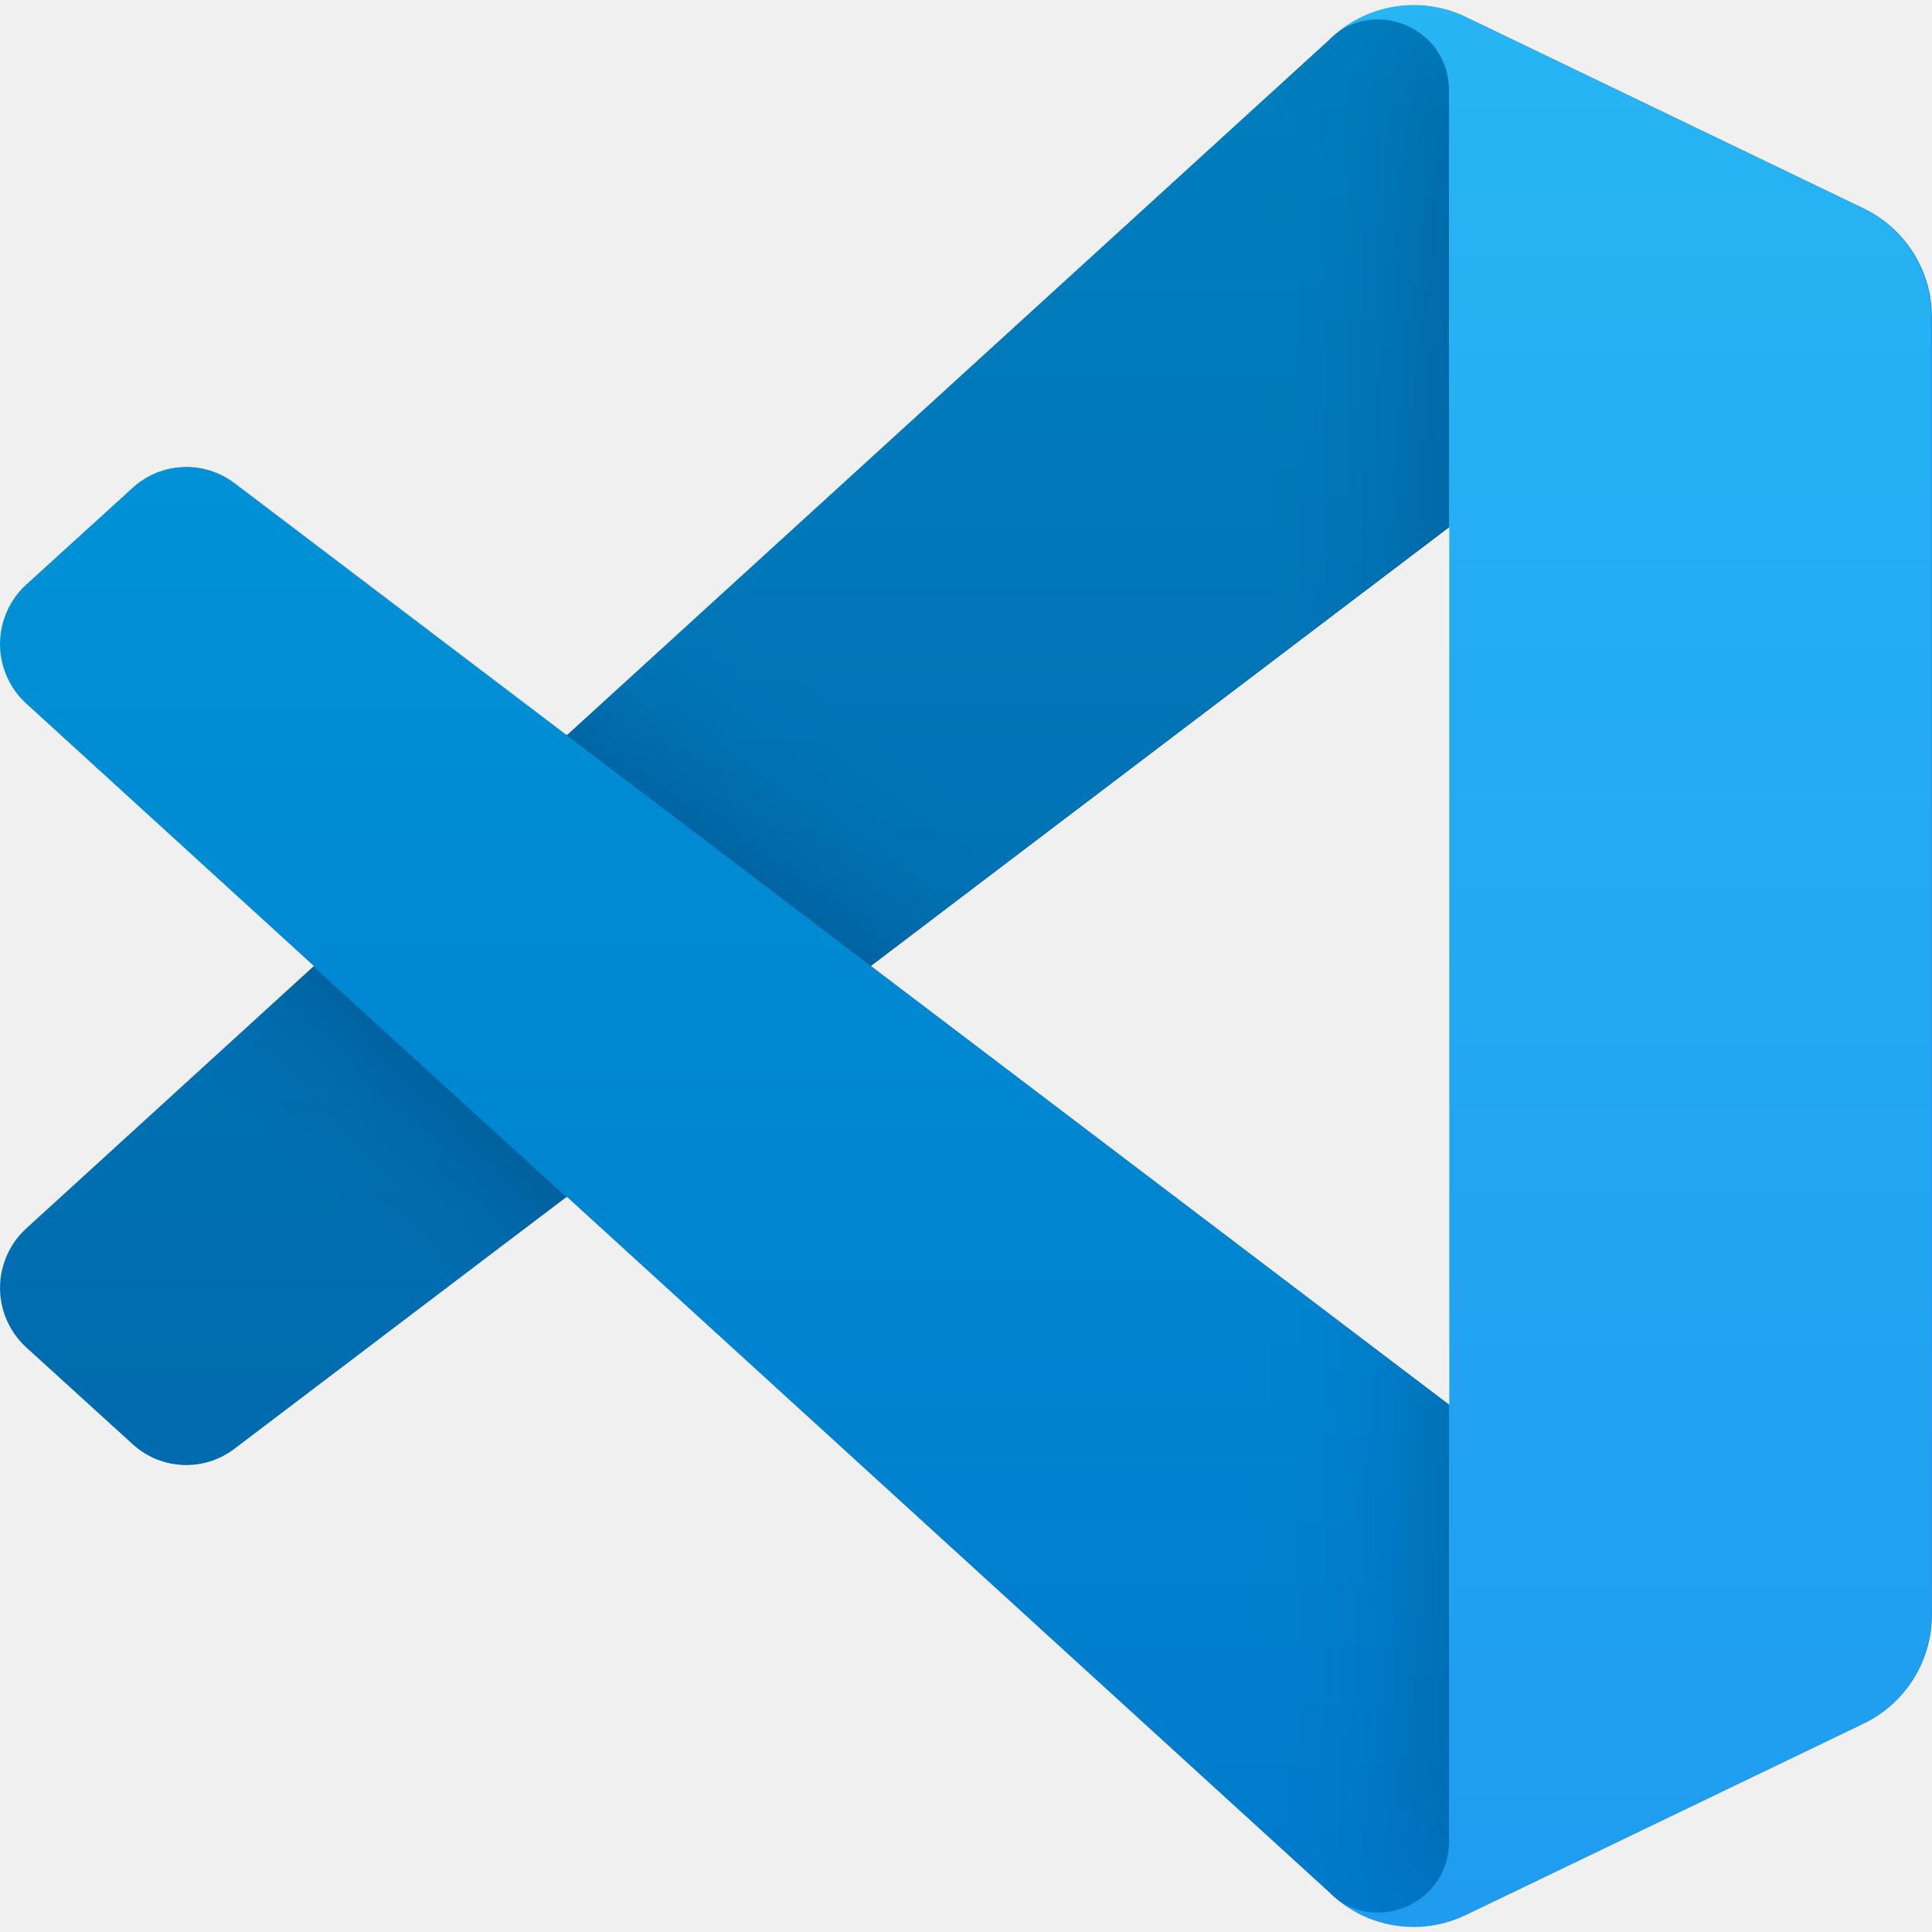
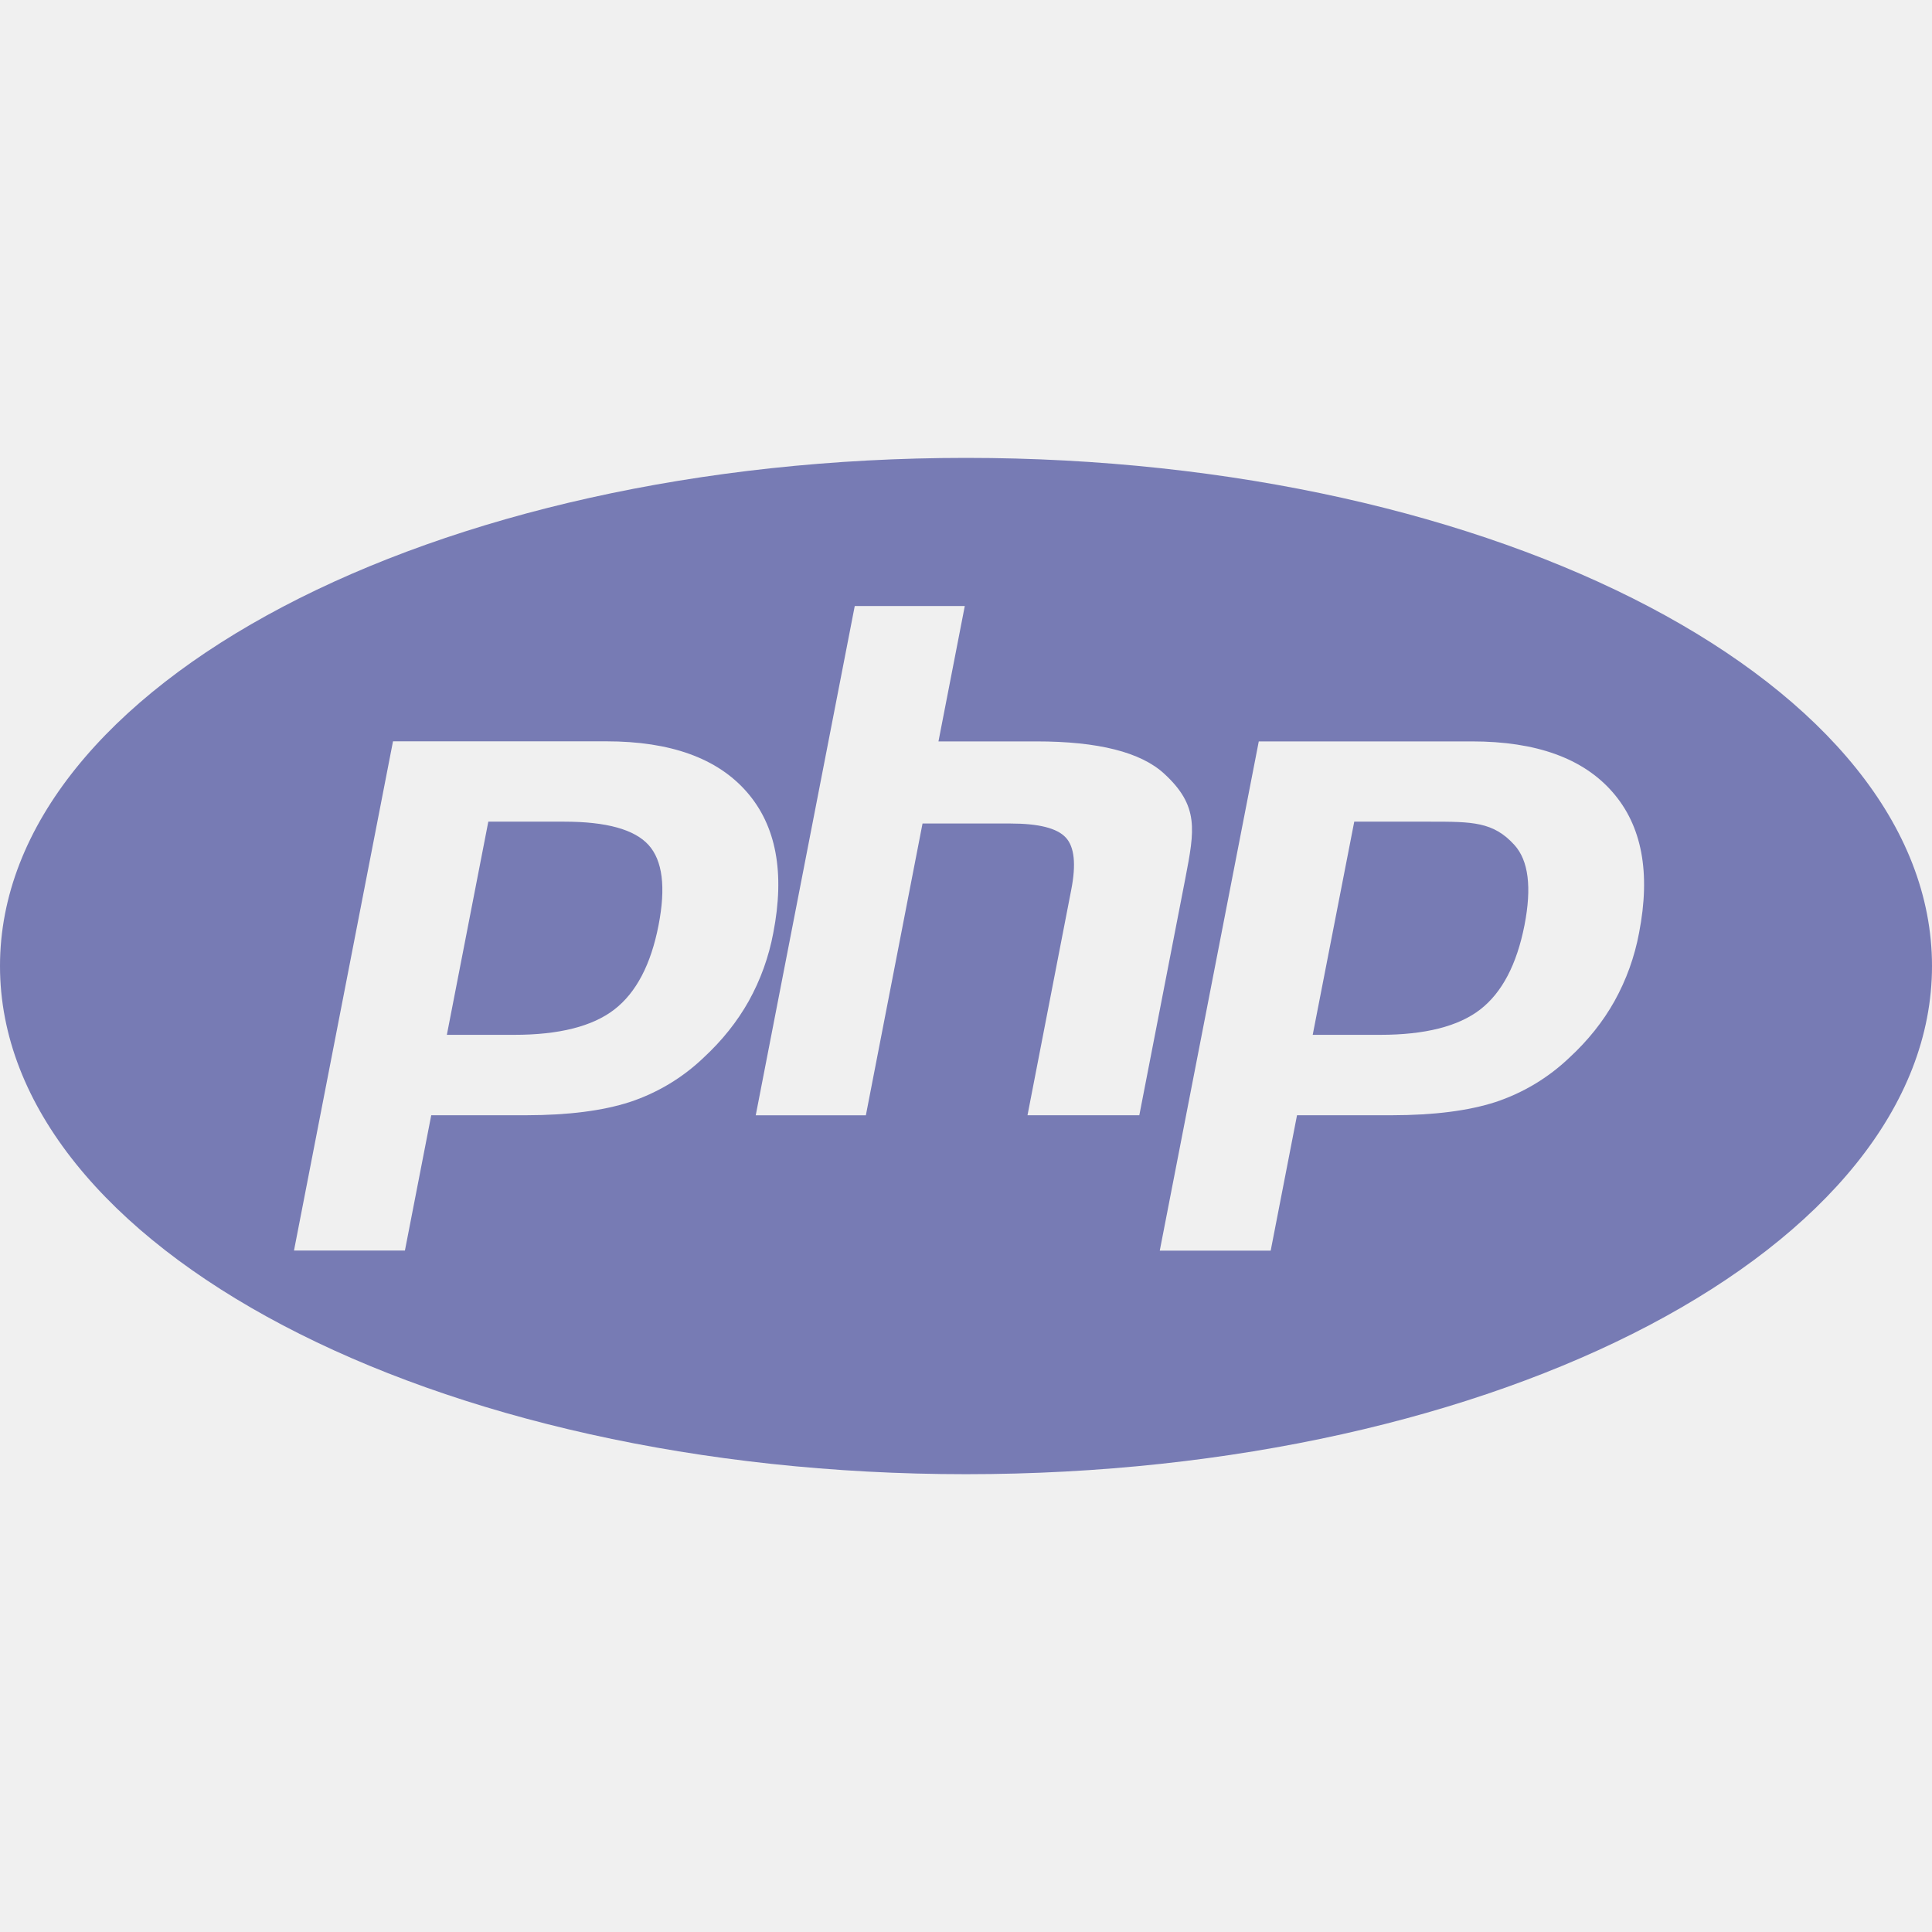
- <svg xmlns="http://www.w3.org/2000/svg" width="100" height="100" fill="none">
-   <mask id="a" width="100" height="100" x="0" y="0" mask-type="alpha" maskUnits="userSpaceOnUse">
-     <path fill="#fff" fill-rule="evenodd" d="M70.912 99.317a6.22 6.22 0 0 0 4.96-.19l20.589-9.907A6.25 6.25 0 0 0 100 83.587V16.413a6.25 6.25 0 0 0-3.54-5.632L75.874.874a6.23 6.23 0 0 0-7.104 1.21L29.355 38.04 12.187 25.01a4.16 4.16 0 0 0-5.318.236l-5.506 5.009a4.17 4.17 0 0 0-.004 6.162L16.247 50 1.36 63.583a4.17 4.17 0 0 0 .004 6.162l5.506 5.01a4.16 4.16 0 0 0 5.318.236l17.168-13.032L68.77 97.917a6.2 6.2 0 0 0 2.143 1.4M75.015 27.3 45.11 50l29.906 22.701z" clip-rule="evenodd" />
-   </mask>
-   <g mask="url(#a)">
-     <path fill="#0065A9" d="M96.461 10.796 75.857.876a6.23 6.23 0 0 0-7.107 1.207l-67.451 61.5a4.167 4.167 0 0 0 .004 6.162l5.51 5.009a4.17 4.17 0 0 0 5.32.236l81.228-61.62c2.725-2.067 6.639-.124 6.639 3.297v-.24a6.25 6.25 0 0 0-3.539-5.63" />
-     <g filter="url(#b)">
-       <path fill="#007ACC" d="m96.461 89.204-20.604 9.92a6.23 6.23 0 0 1-7.107-1.207l-67.451-61.5a4.167 4.167 0 0 1 .004-6.162l5.51-5.009a4.17 4.17 0 0 1 5.32-.236l81.228 61.62c2.725 2.067 6.639.124 6.639-3.297v.24a6.25 6.25 0 0 1-3.539 5.63" />
-     </g>
-     <g filter="url(#c)">
-       <path fill="#1F9CF0" d="M75.858 99.126a6.23 6.23 0 0 1-7.108-1.21c2.306 2.307 6.25.674 6.25-2.588V4.672c0-3.262-3.944-4.895-6.25-2.589a6.23 6.23 0 0 1 7.108-1.21l20.6 9.908A6.25 6.25 0 0 1 100 16.413v67.174a6.25 6.25 0 0 1-3.541 5.633z" />
-     </g>
-     <path fill="url(#d)" fill-rule="evenodd" d="M70.851 99.317a6.22 6.22 0 0 0 4.96-.19L96.4 89.22a6.25 6.25 0 0 0 3.54-5.633V16.413a6.25 6.25 0 0 0-3.54-5.632L75.812.874a6.23 6.23 0 0 0-7.104 1.21L29.294 38.04 12.126 25.01a4.16 4.16 0 0 0-5.317.236l-5.507 5.009a4.17 4.17 0 0 0-.004 6.162L16.186 50 1.298 63.583a4.17 4.17 0 0 0 .004 6.162l5.507 5.009a4.16 4.16 0 0 0 5.317.236l17.168-13.03 39.414 35.958a6.2 6.2 0 0 0 2.143 1.4M74.954 27.3 45.048 50l29.906 22.701z" clip-rule="evenodd" opacity=".25" style="mix-blend-mode:overlay" />
-   </g>
-   <defs>
-     <filter id="b" width="116.727" height="92.246" x="-8.394" y="15.829" color-interpolation-filters="sRGB" filterUnits="userSpaceOnUse">
-       <feFlood flood-opacity="0" result="BackgroundImageFix" />
-       <feColorMatrix in="SourceAlpha" values="0 0 0 0 0 0 0 0 0 0 0 0 0 0 0 0 0 0 127 0" />
-       <feOffset />
-       <feGaussianBlur stdDeviation="4.167" />
-       <feColorMatrix values="0 0 0 0 0 0 0 0 0 0 0 0 0 0 0 0 0 0 0.25 0" />
-       <feBlend in2="BackgroundImageFix" mode="overlay" result="effect1_dropShadow" />
-       <feBlend in="SourceGraphic" in2="effect1_dropShadow" result="shape" />
-     </filter>
-     <filter id="c" width="47.917" height="116.151" x="60.417" y="-8.076" color-interpolation-filters="sRGB" filterUnits="userSpaceOnUse">
-       <feFlood flood-opacity="0" result="BackgroundImageFix" />
-       <feColorMatrix in="SourceAlpha" values="0 0 0 0 0 0 0 0 0 0 0 0 0 0 0 0 0 0 127 0" />
-       <feOffset />
-       <feGaussianBlur stdDeviation="4.167" />
-       <feColorMatrix values="0 0 0 0 0 0 0 0 0 0 0 0 0 0 0 0 0 0 0.25 0" />
-       <feBlend in2="BackgroundImageFix" mode="overlay" result="effect1_dropShadow" />
-       <feBlend in="SourceGraphic" in2="effect1_dropShadow" result="shape" />
-     </filter>
-     <linearGradient id="d" x1="49.939" x2="49.939" y1=".258" y2="99.742" gradientUnits="userSpaceOnUse">
-       <stop stop-color="#fff" />
-       <stop offset="1" stop-color="#fff" stop-opacity="0" />
-     </linearGradient>
-   </defs>
+ <svg xmlns="http://www.w3.org/2000/svg" fill="#777BB4" viewBox="0 0 24 24">
+   <path d="M7.01 10.207h-.944l-.515 2.648h.838q.834 0 1.242-.314.408-.315.55-1.049.137-.705-.124-.995-.262-.29-1.047-.29M12 5.688C5.373 5.688 0 8.514 0 12s5.373 6.313 12 6.313S24 15.486 24 12s-5.373-6.312-12-6.312m-3.26 7.451c-.261.25-.575.438-.917.551q-.505.163-1.285.164H5.357l-.327 1.681H3.652l1.23-6.326h2.65q1.195 0 1.744.628.549.627.33 1.752a2.8 2.8 0 0 1-.305.847q-.215.383-.561.703m4.024.715.543-2.799q.094-.478-.068-.651-.16-.174-.687-.174H11.46l-.704 3.625H9.388l1.23-6.327h1.367l-.327 1.682h1.218q1.15 0 1.586.401c.436.401.378.7.263 1.299l-.572 2.944zm7.597-2.265a2.8 2.8 0 0 1-.305.847q-.214.383-.561.703a2.44 2.44 0 0 1-.917.551q-.504.163-1.286.164h-1.18l-.327 1.682h-1.378l1.23-6.326h2.649q1.195 0 1.744.628.55.626.331 1.751m-2.595-1.382h-.943l-.516 2.648h.838q.835 0 1.242-.314.407-.315.551-1.049.137-.705-.125-.995c-.262-.29-.524-.29-1.047-.29" />
</svg>
